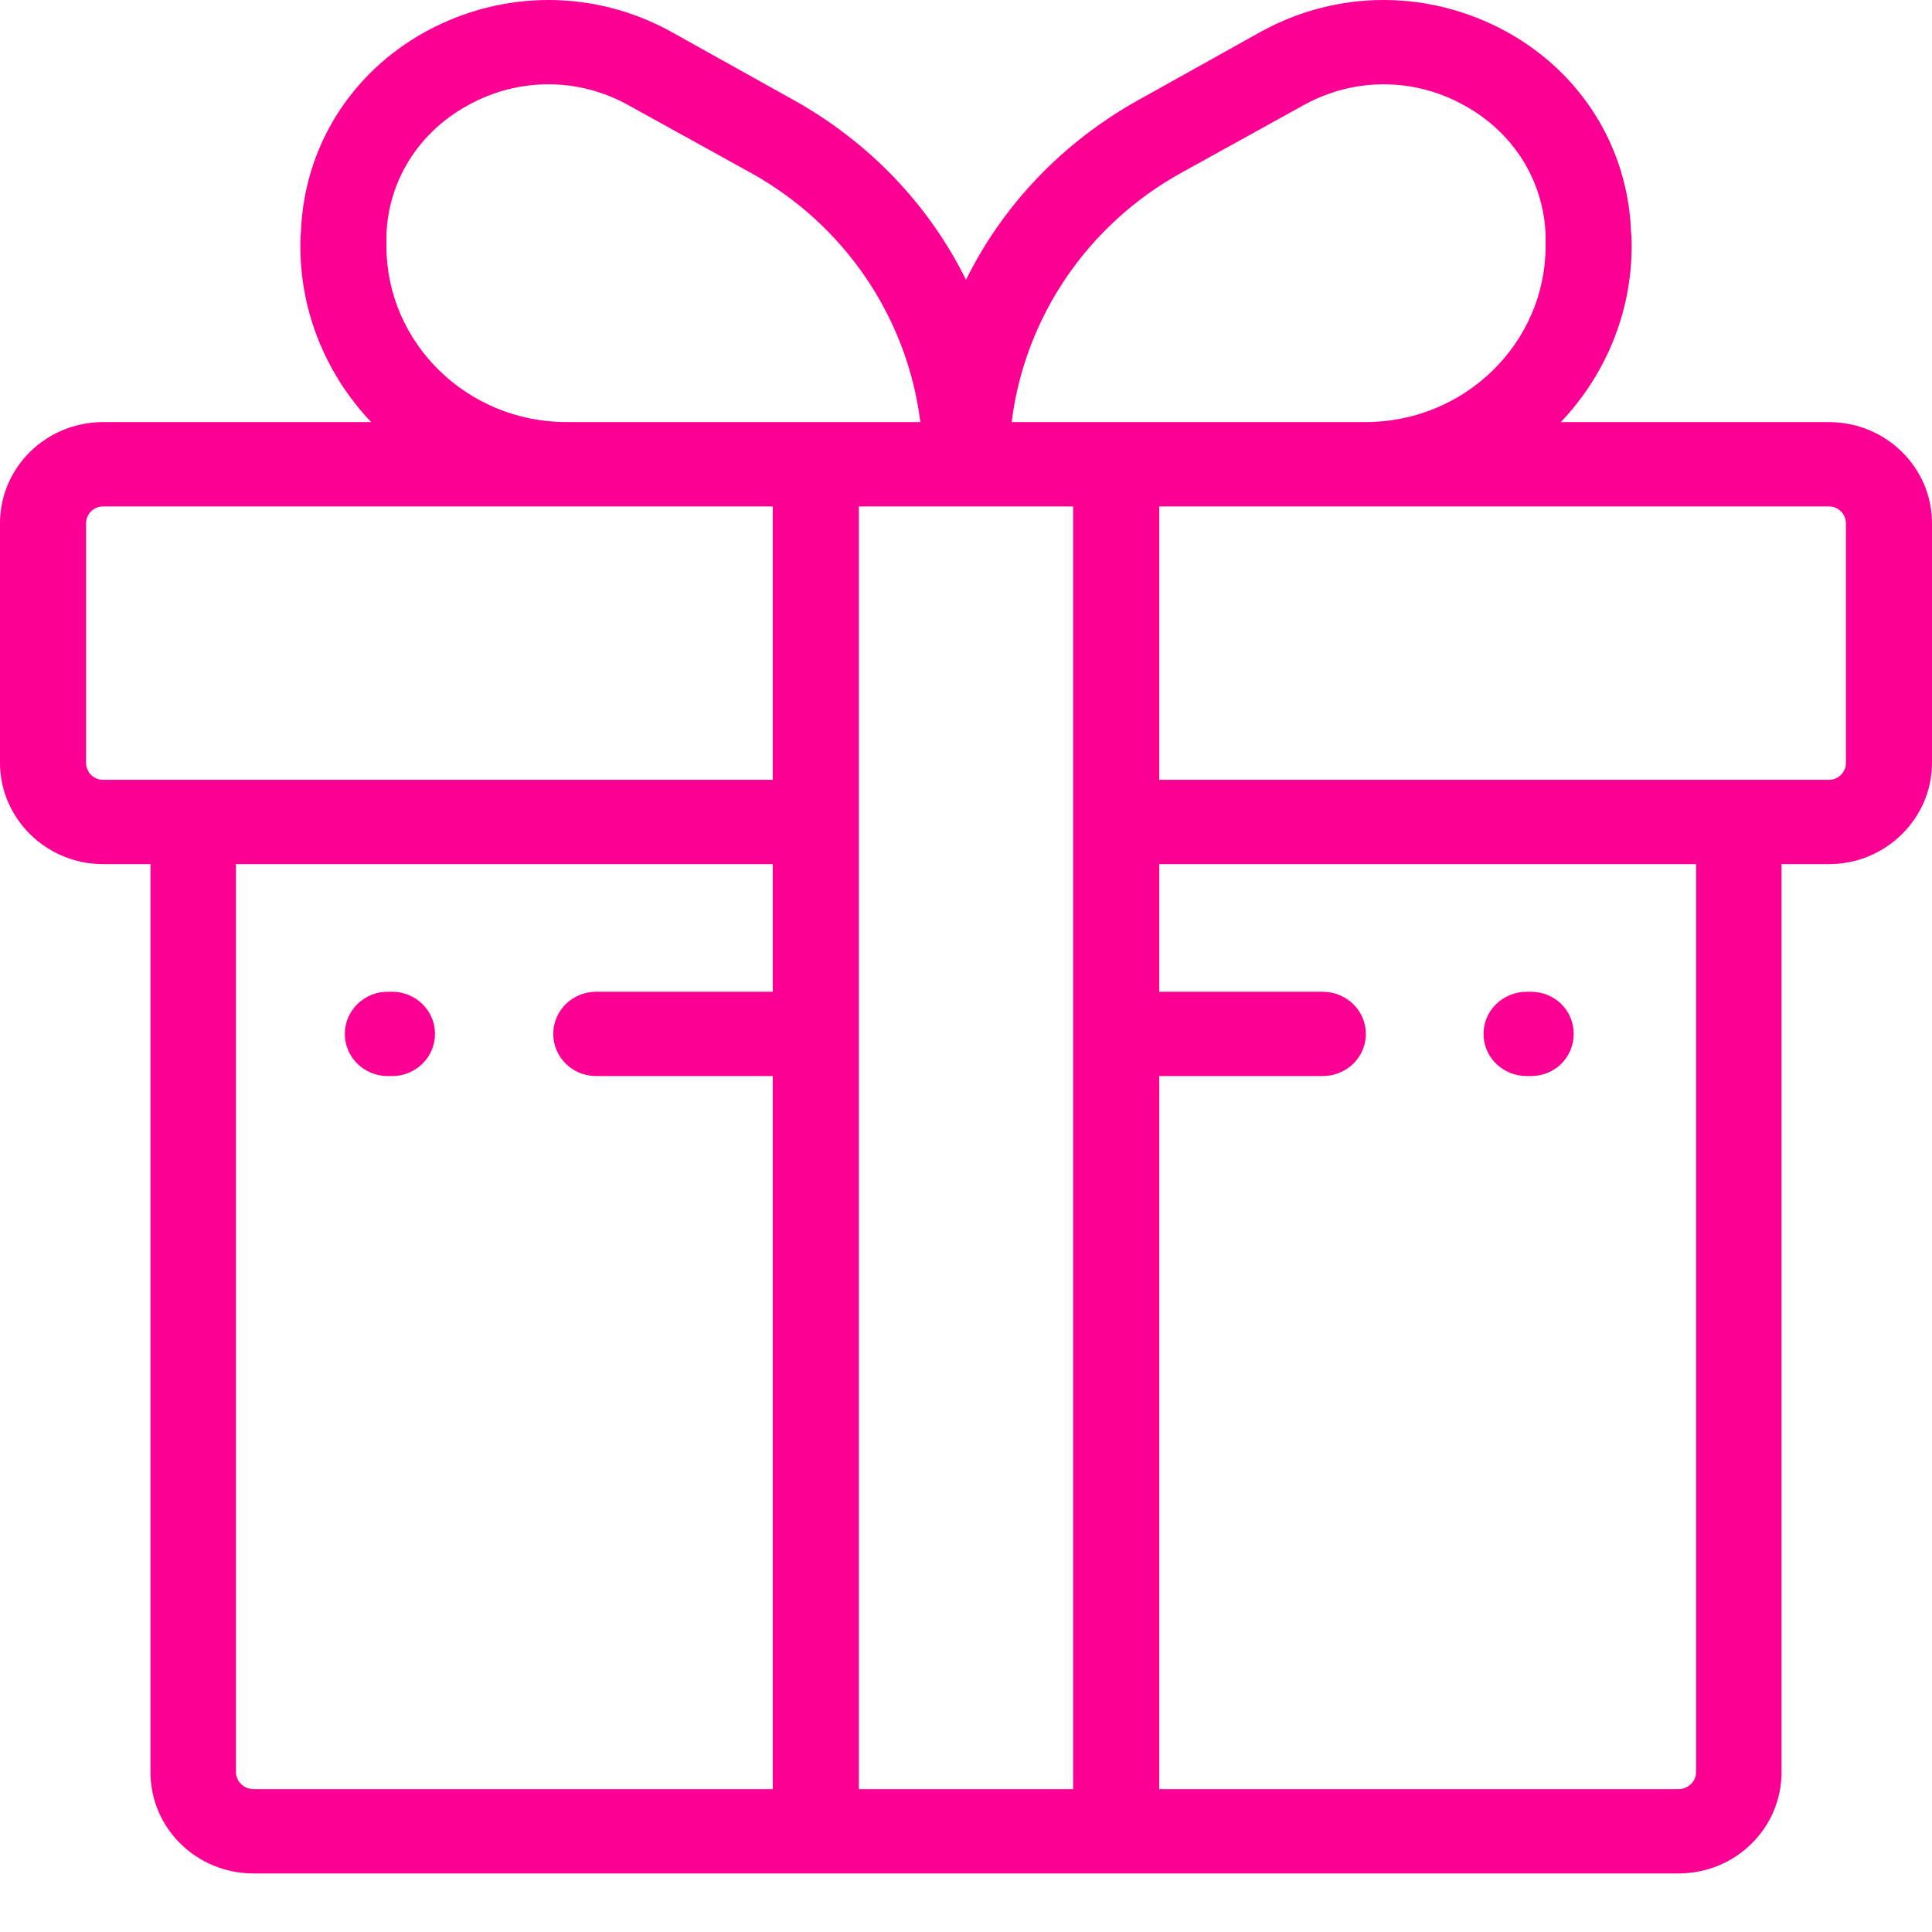
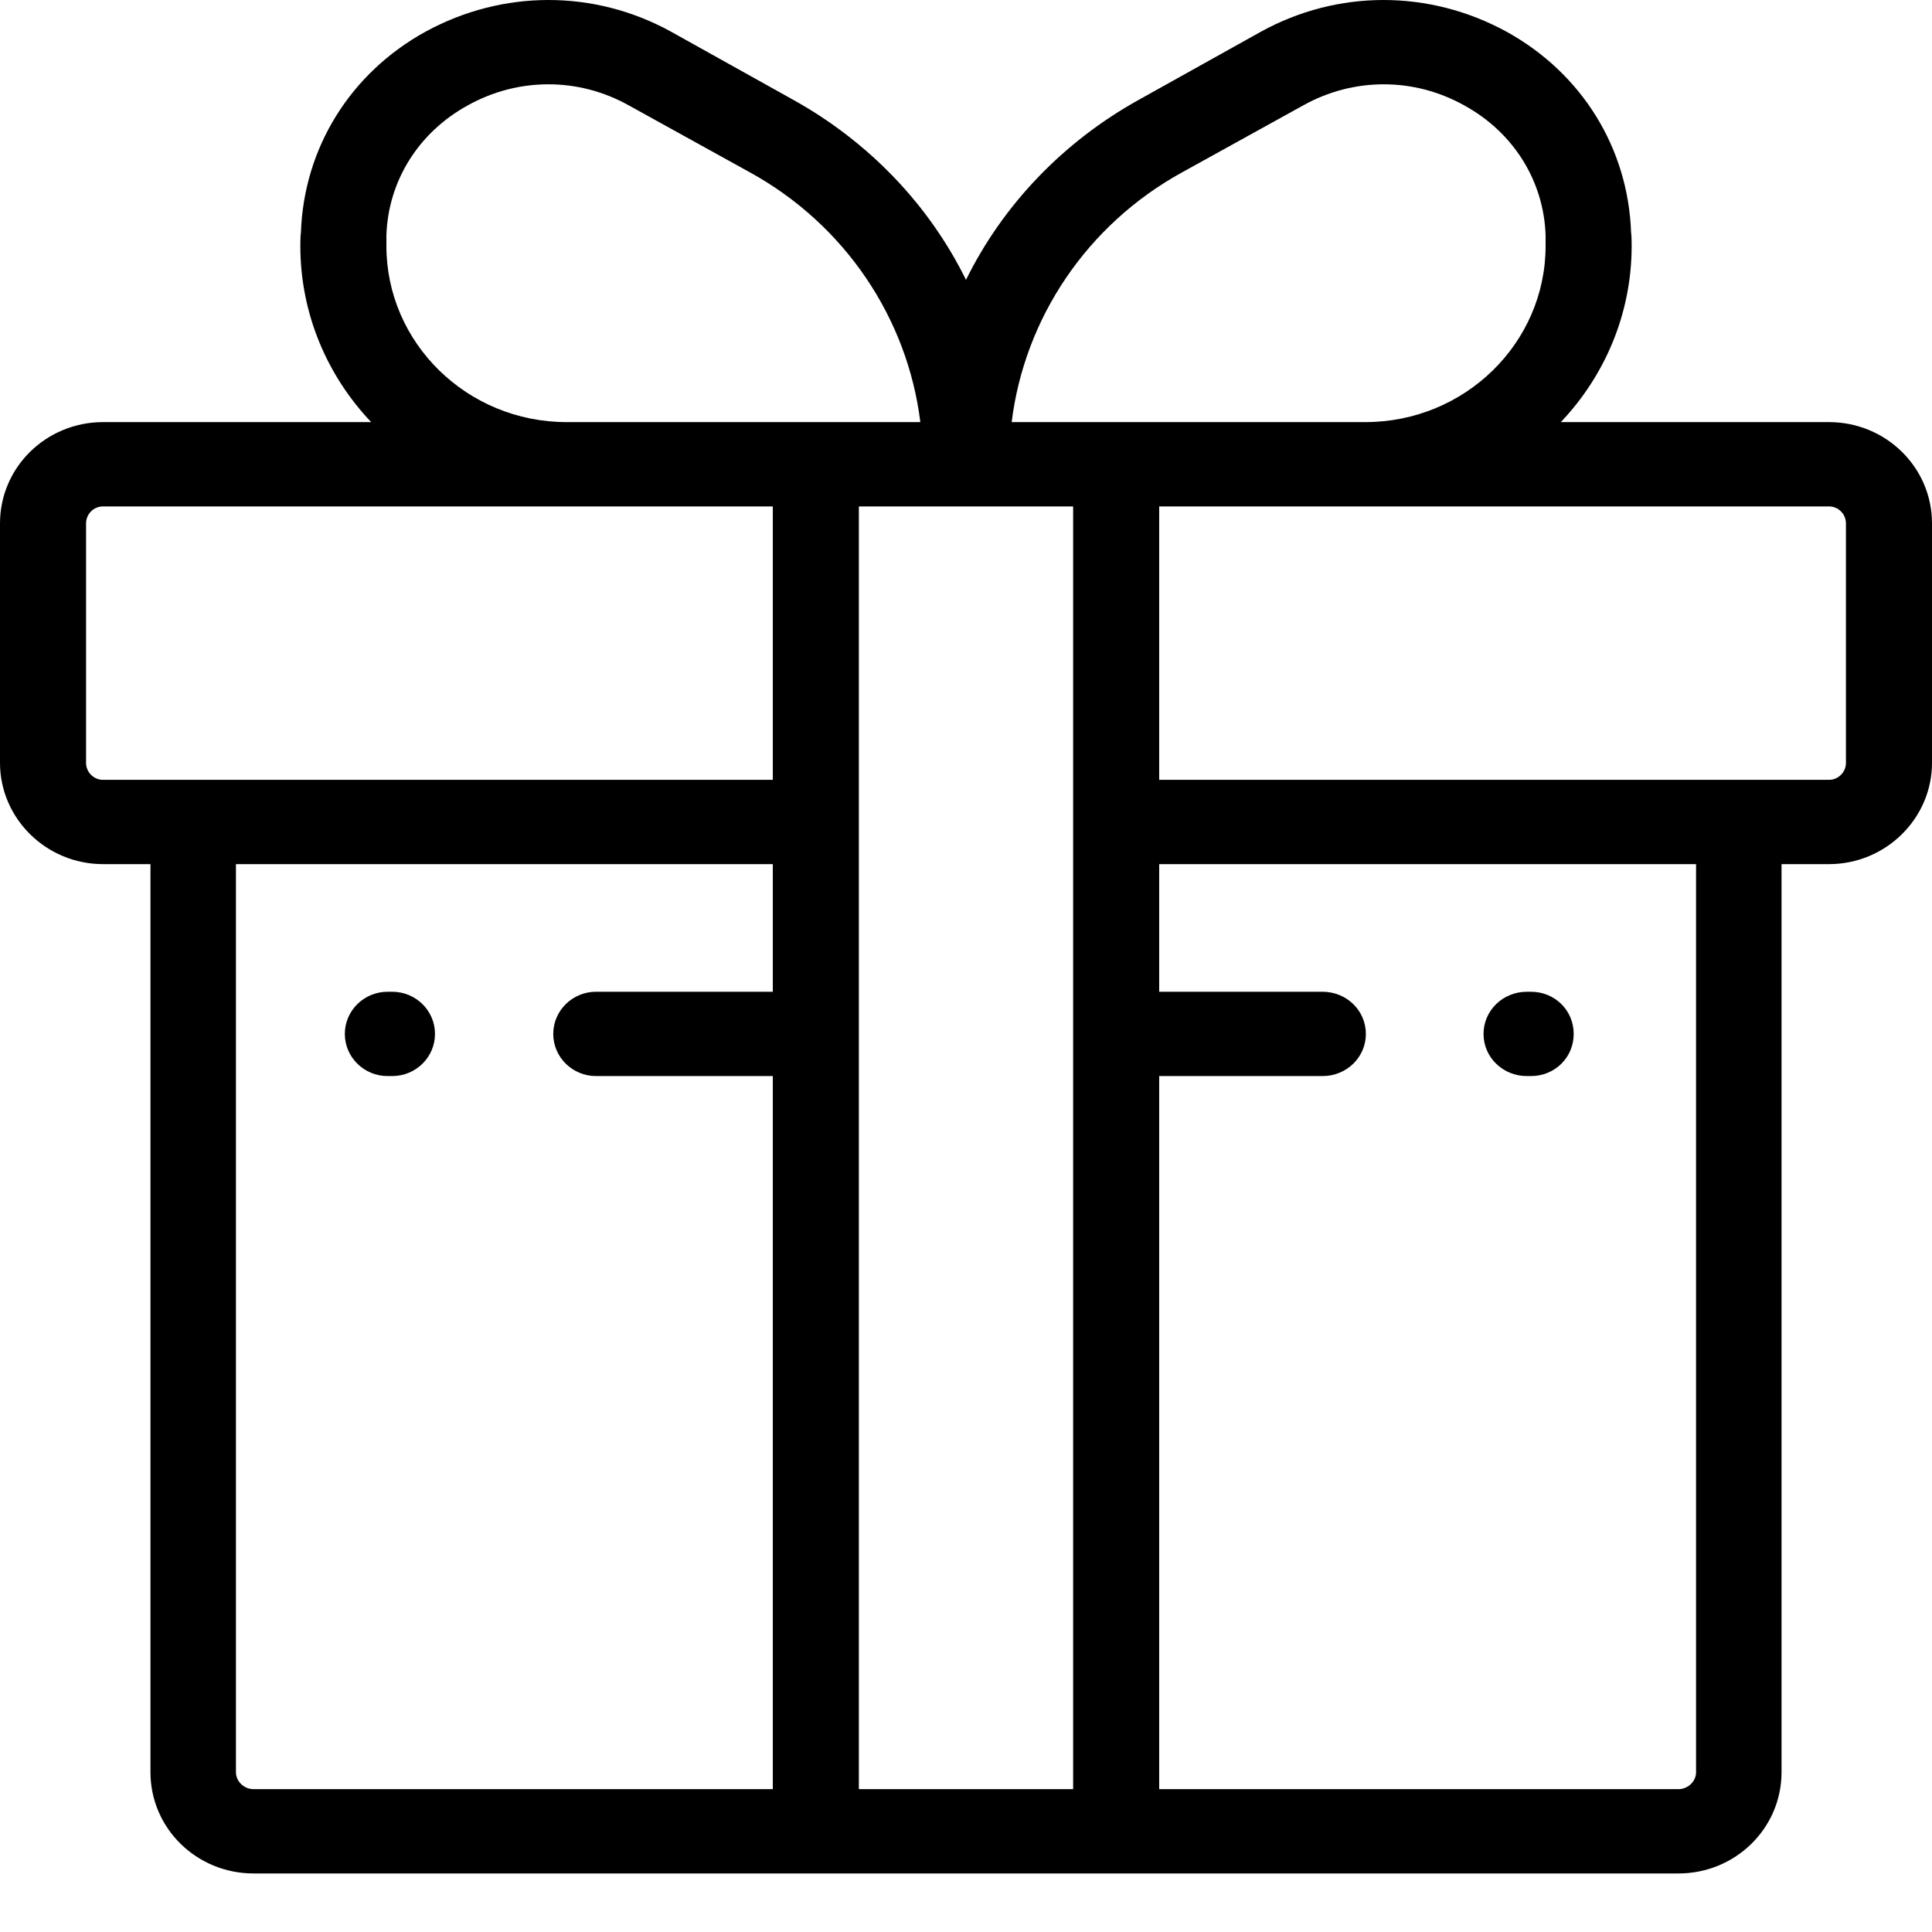
<svg xmlns="http://www.w3.org/2000/svg" viewBox="0 0 33 33" width="33" height="33">
-   <defs>
-     <filter id="flt1">
-       <feColorMatrix in="SourceGraphic" type="matrix" values="0 0 0 0 0.96   0 0 0 0 0   0 0 0 0 0.286   0 0 0 1 0" />
-     </filter>
-   </defs>
-   <style>
- 		tspan { white-space:pre }
- 		.shp0 { filter: url(#flt1);fill: #f40049 } 
- 	</style>
-   <path id="иконка доставка" class="shp0" d="M31.24 7.21L26.66 7.21C27.41 6.42 27.87 5.36 27.87 4.2C27.87 4.2 27.87 4.02 27.86 3.97C27.81 2.53 27.02 1.25 25.73 0.54C24.41 -0.18 22.85 -0.18 21.54 0.54L19.46 1.7C18.16 2.42 17.13 3.5 16.5 4.78C15.87 3.5 14.84 2.42 13.54 1.7L11.46 0.54C10.15 -0.18 8.59 -0.18 7.27 0.54C5.98 1.25 5.19 2.53 5.14 3.97C5.13 4.02 5.13 4.2 5.13 4.2C5.13 5.36 5.59 6.42 6.34 7.21L1.76 7.21C0.79 7.21 0 7.98 0 8.94L0 13.03C0 13.98 0.79 14.76 1.76 14.76L2.57 14.76L2.57 30.27C2.57 31.23 3.36 32 4.33 32L28.67 32C29.64 32 30.43 31.23 30.43 30.27L30.43 14.76L31.24 14.76C32.21 14.76 33 13.98 33 13.03L33 8.94C33 7.98 32.21 7.21 31.24 7.21ZM20.18 2.95L22.26 1.8C23.12 1.32 24.15 1.32 25.01 1.8C25.85 2.26 26.37 3.09 26.4 4.02C26.4 4.05 26.4 4.2 26.4 4.2C26.4 5.86 25.02 7.21 23.32 7.21L17.28 7.21C17.5 5.43 18.57 3.84 20.18 2.95ZM6.6 4.02C6.63 3.09 7.15 2.26 7.99 1.8C8.42 1.56 8.89 1.44 9.37 1.44C9.84 1.44 10.31 1.56 10.74 1.8L12.82 2.95C14.43 3.84 15.5 5.43 15.72 7.21L9.68 7.21C7.98 7.21 6.6 5.86 6.6 4.2C6.6 4.2 6.6 4.05 6.6 4.02ZM13.2 16.94L10.18 16.94C9.78 16.94 9.45 17.26 9.45 17.66C9.45 18.06 9.78 18.38 10.18 18.38L13.2 18.38L13.2 30.56L4.33 30.56C4.17 30.56 4.03 30.43 4.03 30.27L4.03 14.76L13.2 14.76L13.2 16.94L13.2 16.94ZM13.2 13.32L1.76 13.32C1.6 13.32 1.47 13.19 1.47 13.03L1.47 8.94C1.47 8.78 1.6 8.65 1.76 8.65L13.2 8.65L13.2 13.32ZM18.33 30.56L14.67 30.56L14.67 8.65L18.33 8.65L18.33 30.56ZM28.97 30.27C28.97 30.43 28.83 30.56 28.67 30.56L19.8 30.56L19.8 18.38L22.59 18.38C23 18.38 23.33 18.06 23.33 17.66C23.33 17.26 23 16.94 22.59 16.94L19.8 16.94L19.8 14.76L28.97 14.76L28.97 30.27L28.97 30.27ZM31.53 13.03C31.53 13.19 31.4 13.32 31.24 13.32L19.8 13.32L19.8 8.65L31.24 8.65C31.4 8.65 31.53 8.78 31.53 8.94L31.53 13.03L31.53 13.03ZM26.08 18.38L26.15 18.38C26.56 18.38 26.88 18.06 26.88 17.66C26.88 17.26 26.56 16.94 26.15 16.94L26.08 16.94C25.67 16.94 25.34 17.26 25.34 17.66C25.34 18.06 25.67 18.38 26.08 18.38ZM6.62 18.38L6.7 18.38C7.1 18.38 7.43 18.06 7.43 17.66C7.43 17.26 7.1 16.94 6.7 16.94L6.62 16.94C6.22 16.94 5.89 17.26 5.89 17.66C5.89 18.06 6.22 18.38 6.62 18.38Z" />
+   <path d="M31.24 7.21L26.66 7.21C27.41 6.42 27.87 5.36 27.87 4.2C27.87 4.2 27.87 4.02 27.86 3.97C27.81 2.53 27.02 1.25 25.73 0.54C24.41 -0.18 22.85 -0.18 21.54 0.54L19.46 1.7C18.16 2.42 17.13 3.5 16.5 4.78C15.87 3.5 14.84 2.42 13.54 1.7L11.46 0.54C10.15 -0.18 8.59 -0.18 7.27 0.54C5.98 1.25 5.19 2.53 5.14 3.97C5.13 4.02 5.13 4.2 5.13 4.2C5.13 5.36 5.59 6.42 6.34 7.21L1.76 7.21C0.79 7.21 0 7.98 0 8.94L0 13.03C0 13.98 0.79 14.76 1.76 14.76L2.57 14.76L2.57 30.27C2.57 31.23 3.36 32 4.33 32L28.67 32C29.64 32 30.43 31.23 30.43 30.27L30.43 14.76L31.24 14.76C32.21 14.76 33 13.98 33 13.03L33 8.94C33 7.98 32.21 7.21 31.24 7.21ZM20.18 2.95L22.26 1.8C23.12 1.32 24.15 1.32 25.01 1.8C25.85 2.26 26.37 3.09 26.4 4.02C26.4 4.05 26.4 4.2 26.4 4.2C26.4 5.86 25.02 7.21 23.32 7.21L17.28 7.21C17.5 5.43 18.57 3.84 20.18 2.95ZM6.6 4.02C6.63 3.09 7.15 2.26 7.99 1.8C8.42 1.56 8.89 1.44 9.37 1.44C9.84 1.44 10.31 1.56 10.74 1.8L12.82 2.95C14.43 3.84 15.5 5.43 15.72 7.21L9.68 7.21C7.98 7.21 6.6 5.86 6.6 4.2C6.6 4.2 6.6 4.05 6.6 4.02ZM13.2 16.94L10.18 16.94C9.78 16.94 9.45 17.26 9.45 17.66C9.45 18.06 9.78 18.38 10.18 18.38L13.2 18.38L13.2 30.56L4.33 30.56C4.17 30.56 4.03 30.43 4.03 30.27L4.03 14.76L13.2 14.76L13.2 16.94L13.2 16.94ZM13.2 13.32L1.76 13.32C1.6 13.32 1.47 13.19 1.47 13.03L1.47 8.94C1.47 8.78 1.6 8.65 1.76 8.65L13.2 8.65L13.2 13.32ZM18.33 30.56L14.67 30.56L14.67 8.65L18.33 8.65L18.33 30.56ZM28.97 30.27C28.97 30.43 28.83 30.56 28.67 30.56L19.8 30.56L19.8 18.38L22.59 18.38C23 18.38 23.33 18.06 23.33 17.66C23.33 17.26 23 16.94 22.59 16.94L19.8 16.94L19.8 14.76L28.97 14.76L28.97 30.27L28.97 30.27ZM31.53 13.03C31.53 13.19 31.4 13.32 31.24 13.32L19.8 13.32L19.8 8.65L31.24 8.65C31.4 8.65 31.53 8.78 31.53 8.94L31.53 13.03L31.53 13.03ZM26.08 18.38L26.15 18.38C26.56 18.38 26.88 18.06 26.88 17.66C26.88 17.26 26.56 16.94 26.15 16.94L26.08 16.94C25.67 16.94 25.34 17.26 25.34 17.66C25.34 18.06 25.67 18.38 26.08 18.38ZM6.62 18.38L6.7 18.38C7.1 18.38 7.43 18.06 7.43 17.66C7.43 17.26 7.1 16.94 6.7 16.94L6.62 16.94C6.22 16.94 5.89 17.26 5.89 17.66C5.89 18.06 6.22 18.38 6.62 18.38Z" />
</svg>
